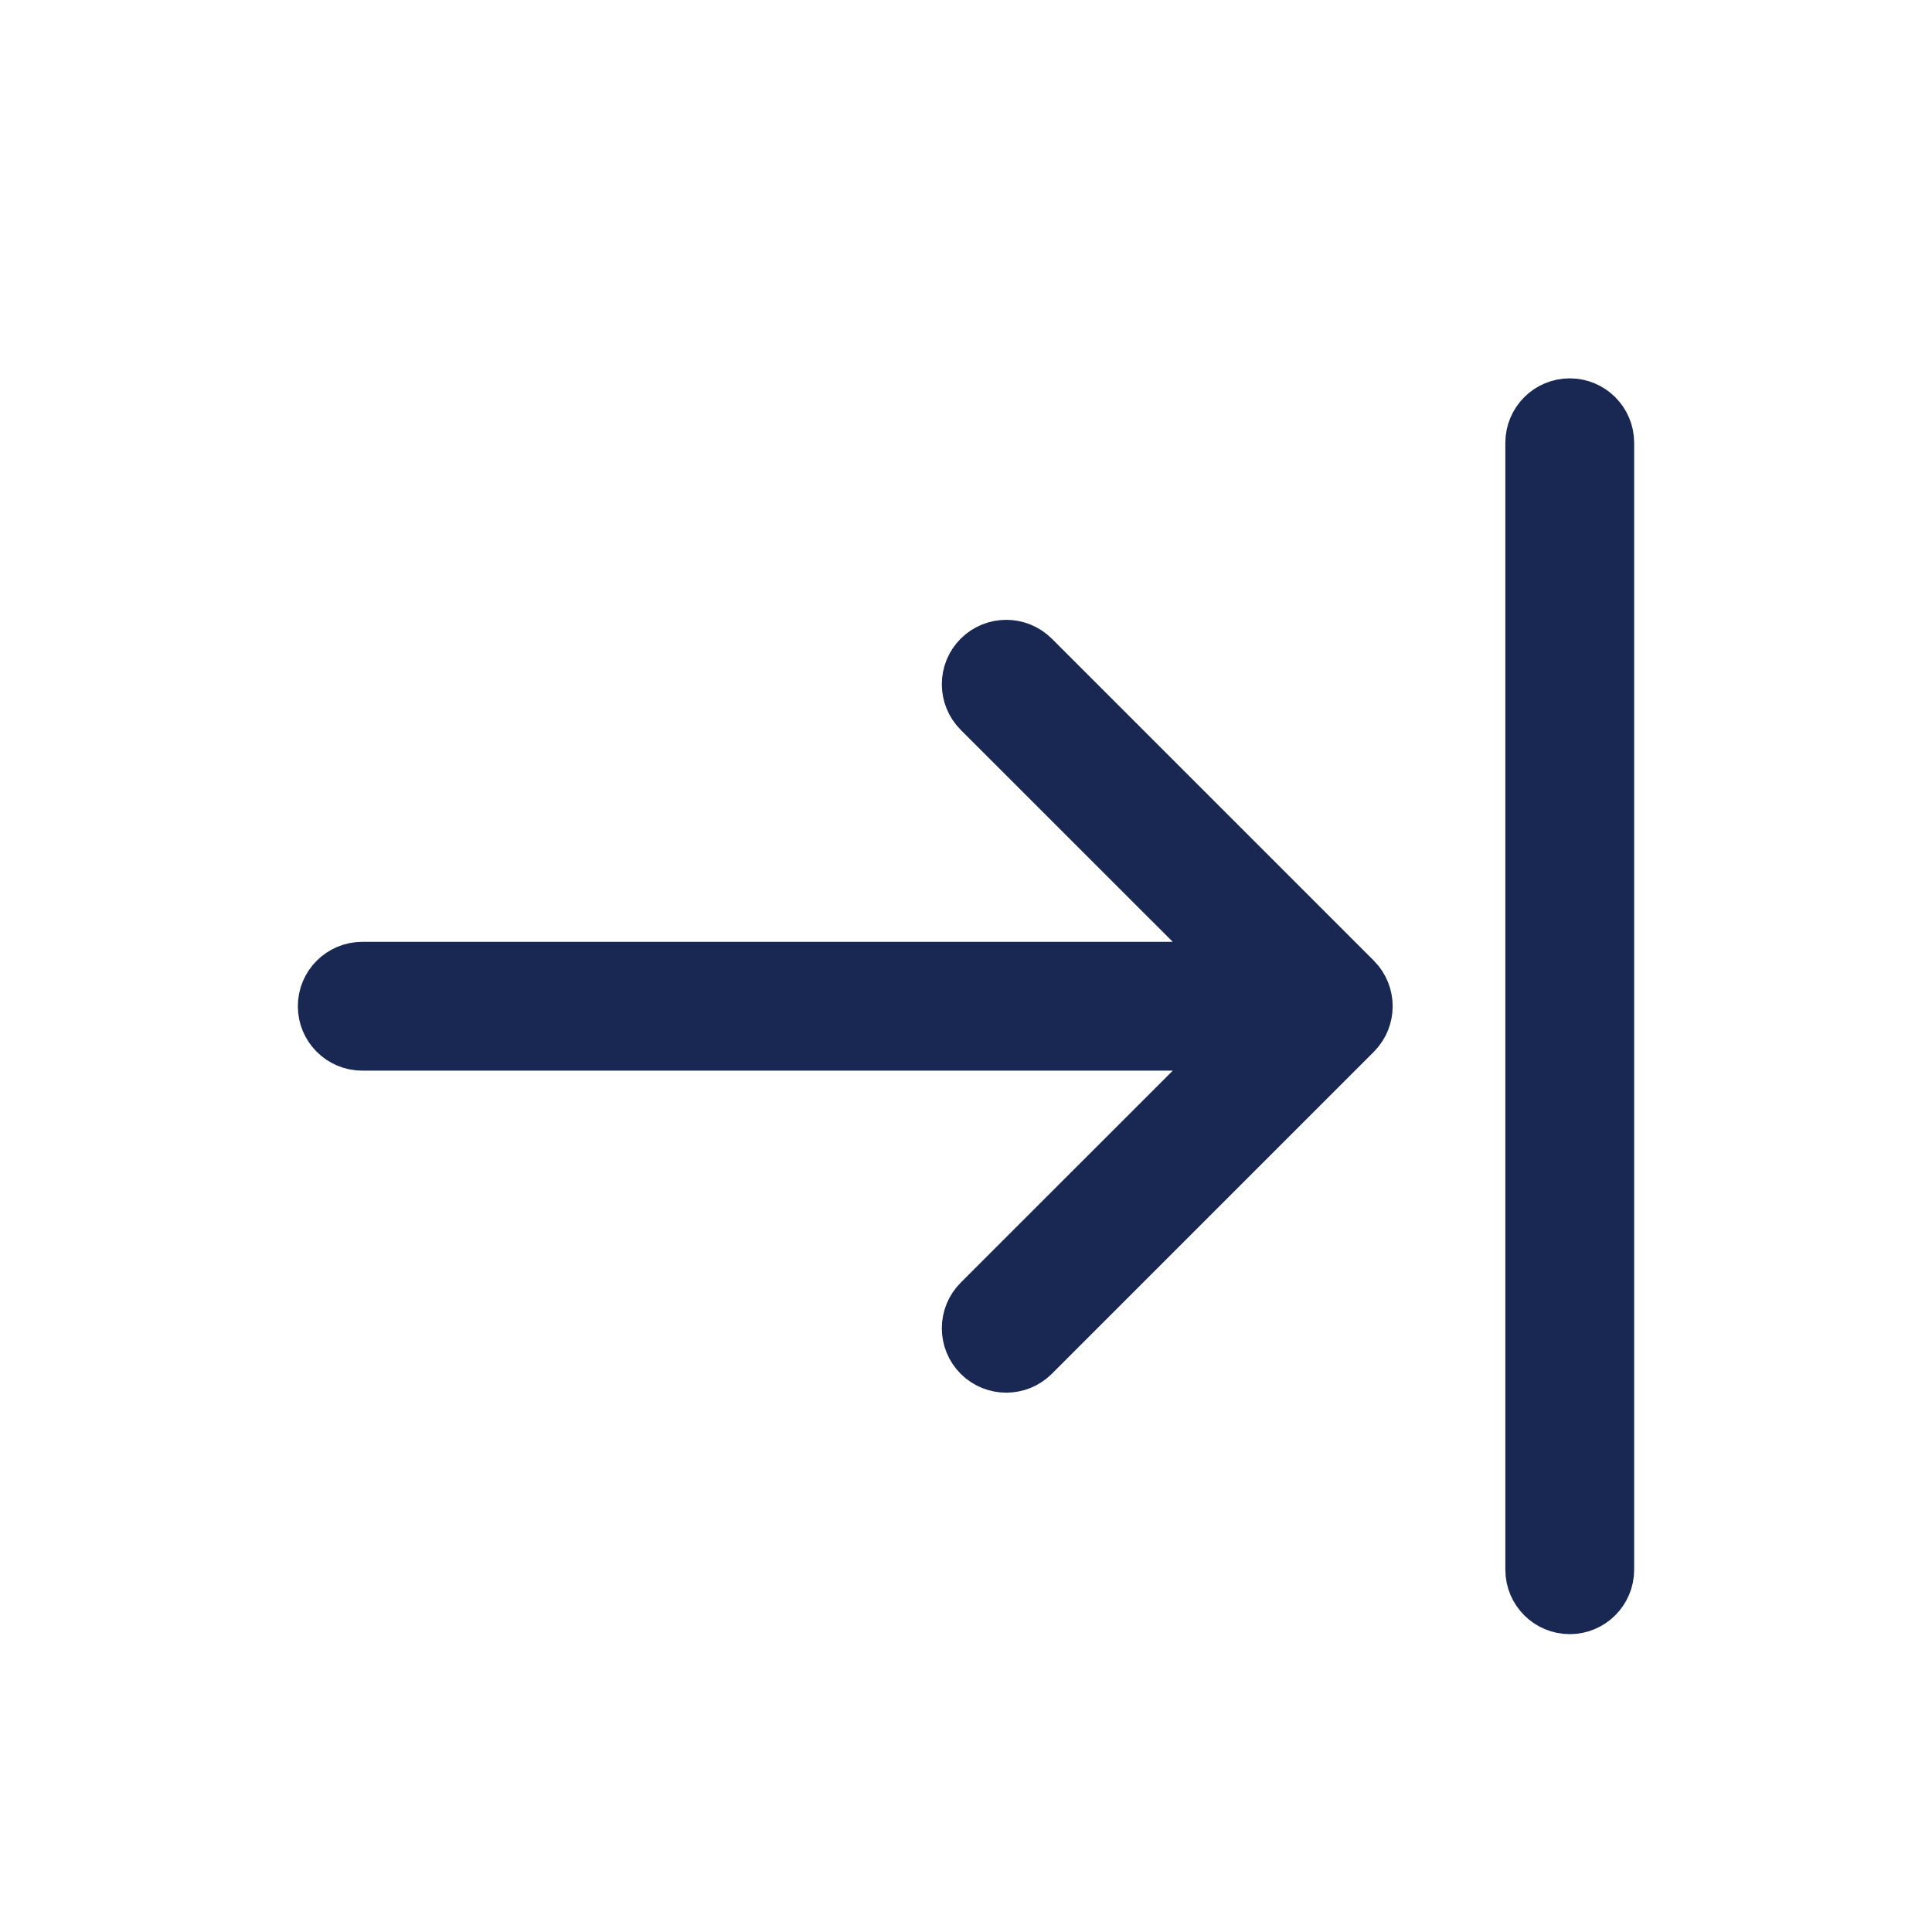
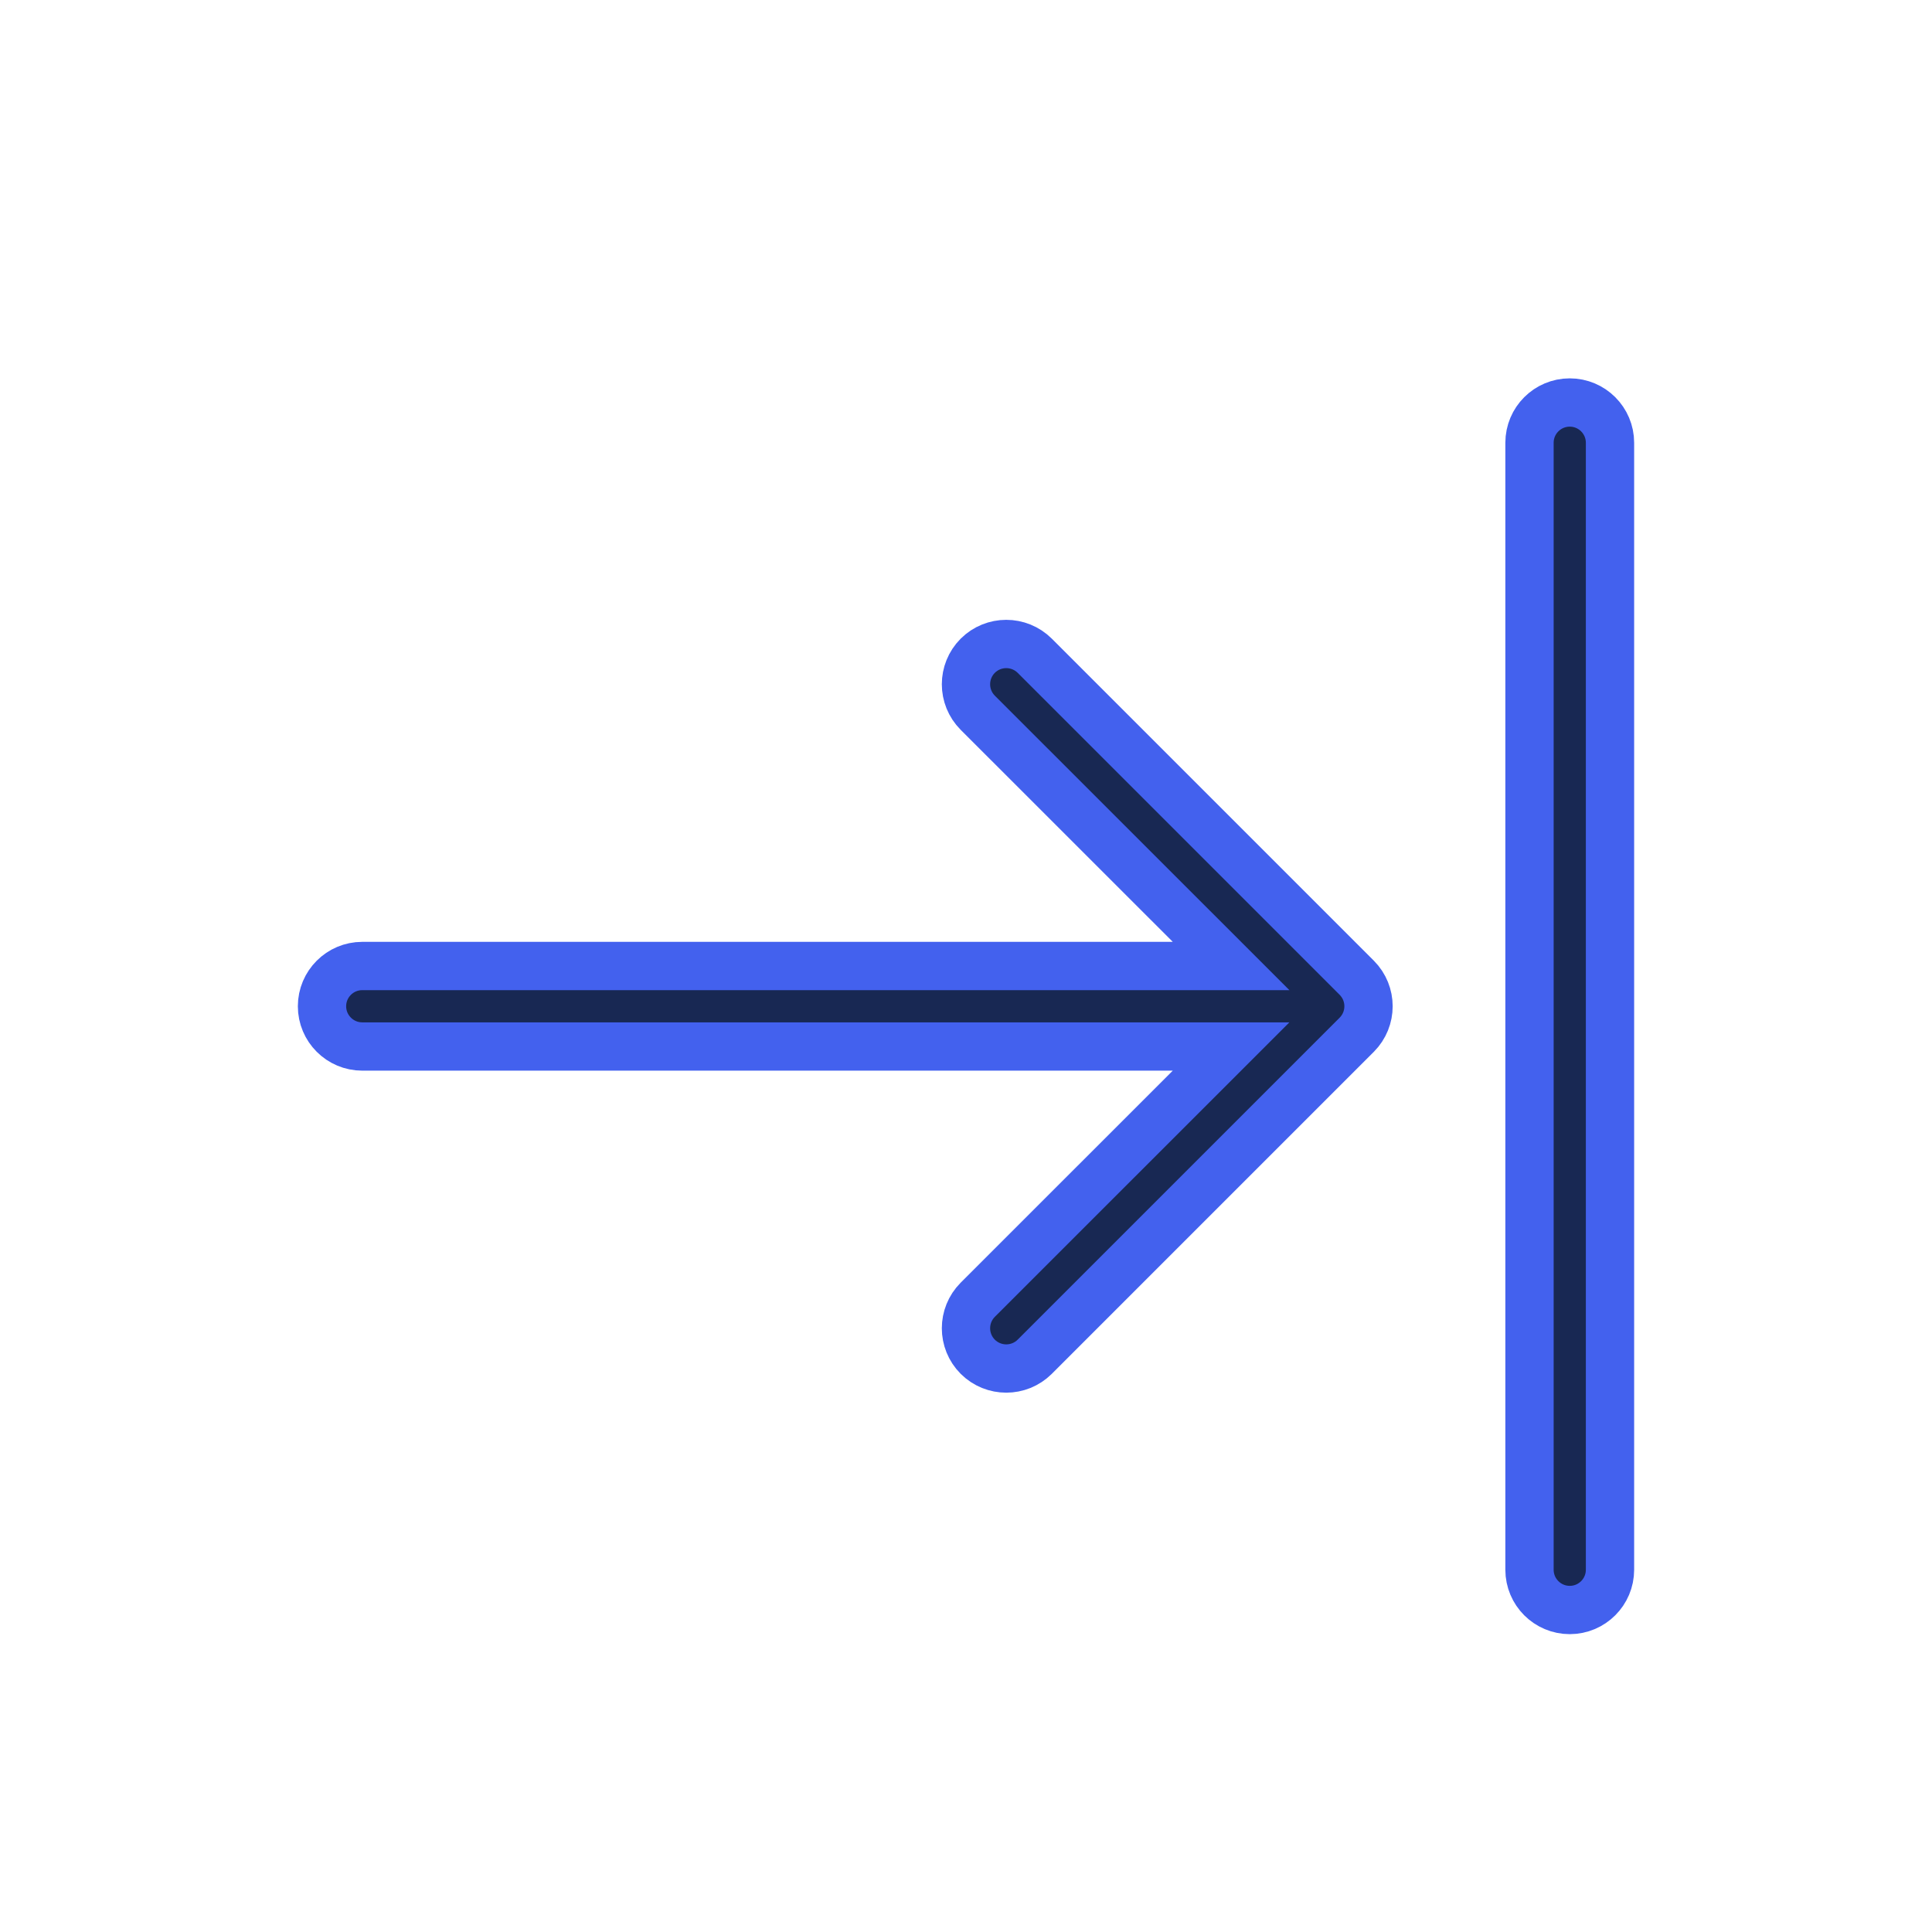
- <svg xmlns="http://www.w3.org/2000/svg" fill="#182853" width="800px" height="800px" viewBox="0 0 24 24" stroke="#182853" stroke-width="0.6">
+ <svg xmlns="http://www.w3.org/2000/svg" fill="#182853" width="800px" height="800px" viewBox="0 0 24 24" stroke="#4361EE" stroke-width="0.6">
  <g id="SVGRepo_bgCarrier" stroke-width="0" />
  <g id="SVGRepo_tracerCarrier" stroke-linecap="round" stroke-linejoin="round" />
  <g id="SVGRepo_iconCarrier">
    <path d="M15.293,12 L12.146,8.854 C11.951,8.658 11.951,8.342 12.146,8.146 C12.342,7.951 12.658,7.951 12.854,8.146 L16.854,12.146 C17.049,12.342 17.049,12.658 16.854,12.854 L12.854,16.854 C12.658,17.049 12.342,17.049 12.146,16.854 C11.951,16.658 11.951,16.342 12.146,16.146 L15.293,13 L4.5,13 C4.224,13 4,12.776 4,12.5 C4,12.224 4.224,12 4.5,12 L15.293,12 Z M19,5.5 C19,5.224 19.224,5 19.5,5 C19.776,5 20,5.224 20,5.5 L20,19.5 C20,19.776 19.776,20 19.5,20 C19.224,20 19,19.776 19,19.5 L19,5.5 Z" />
  </g>
</svg>
